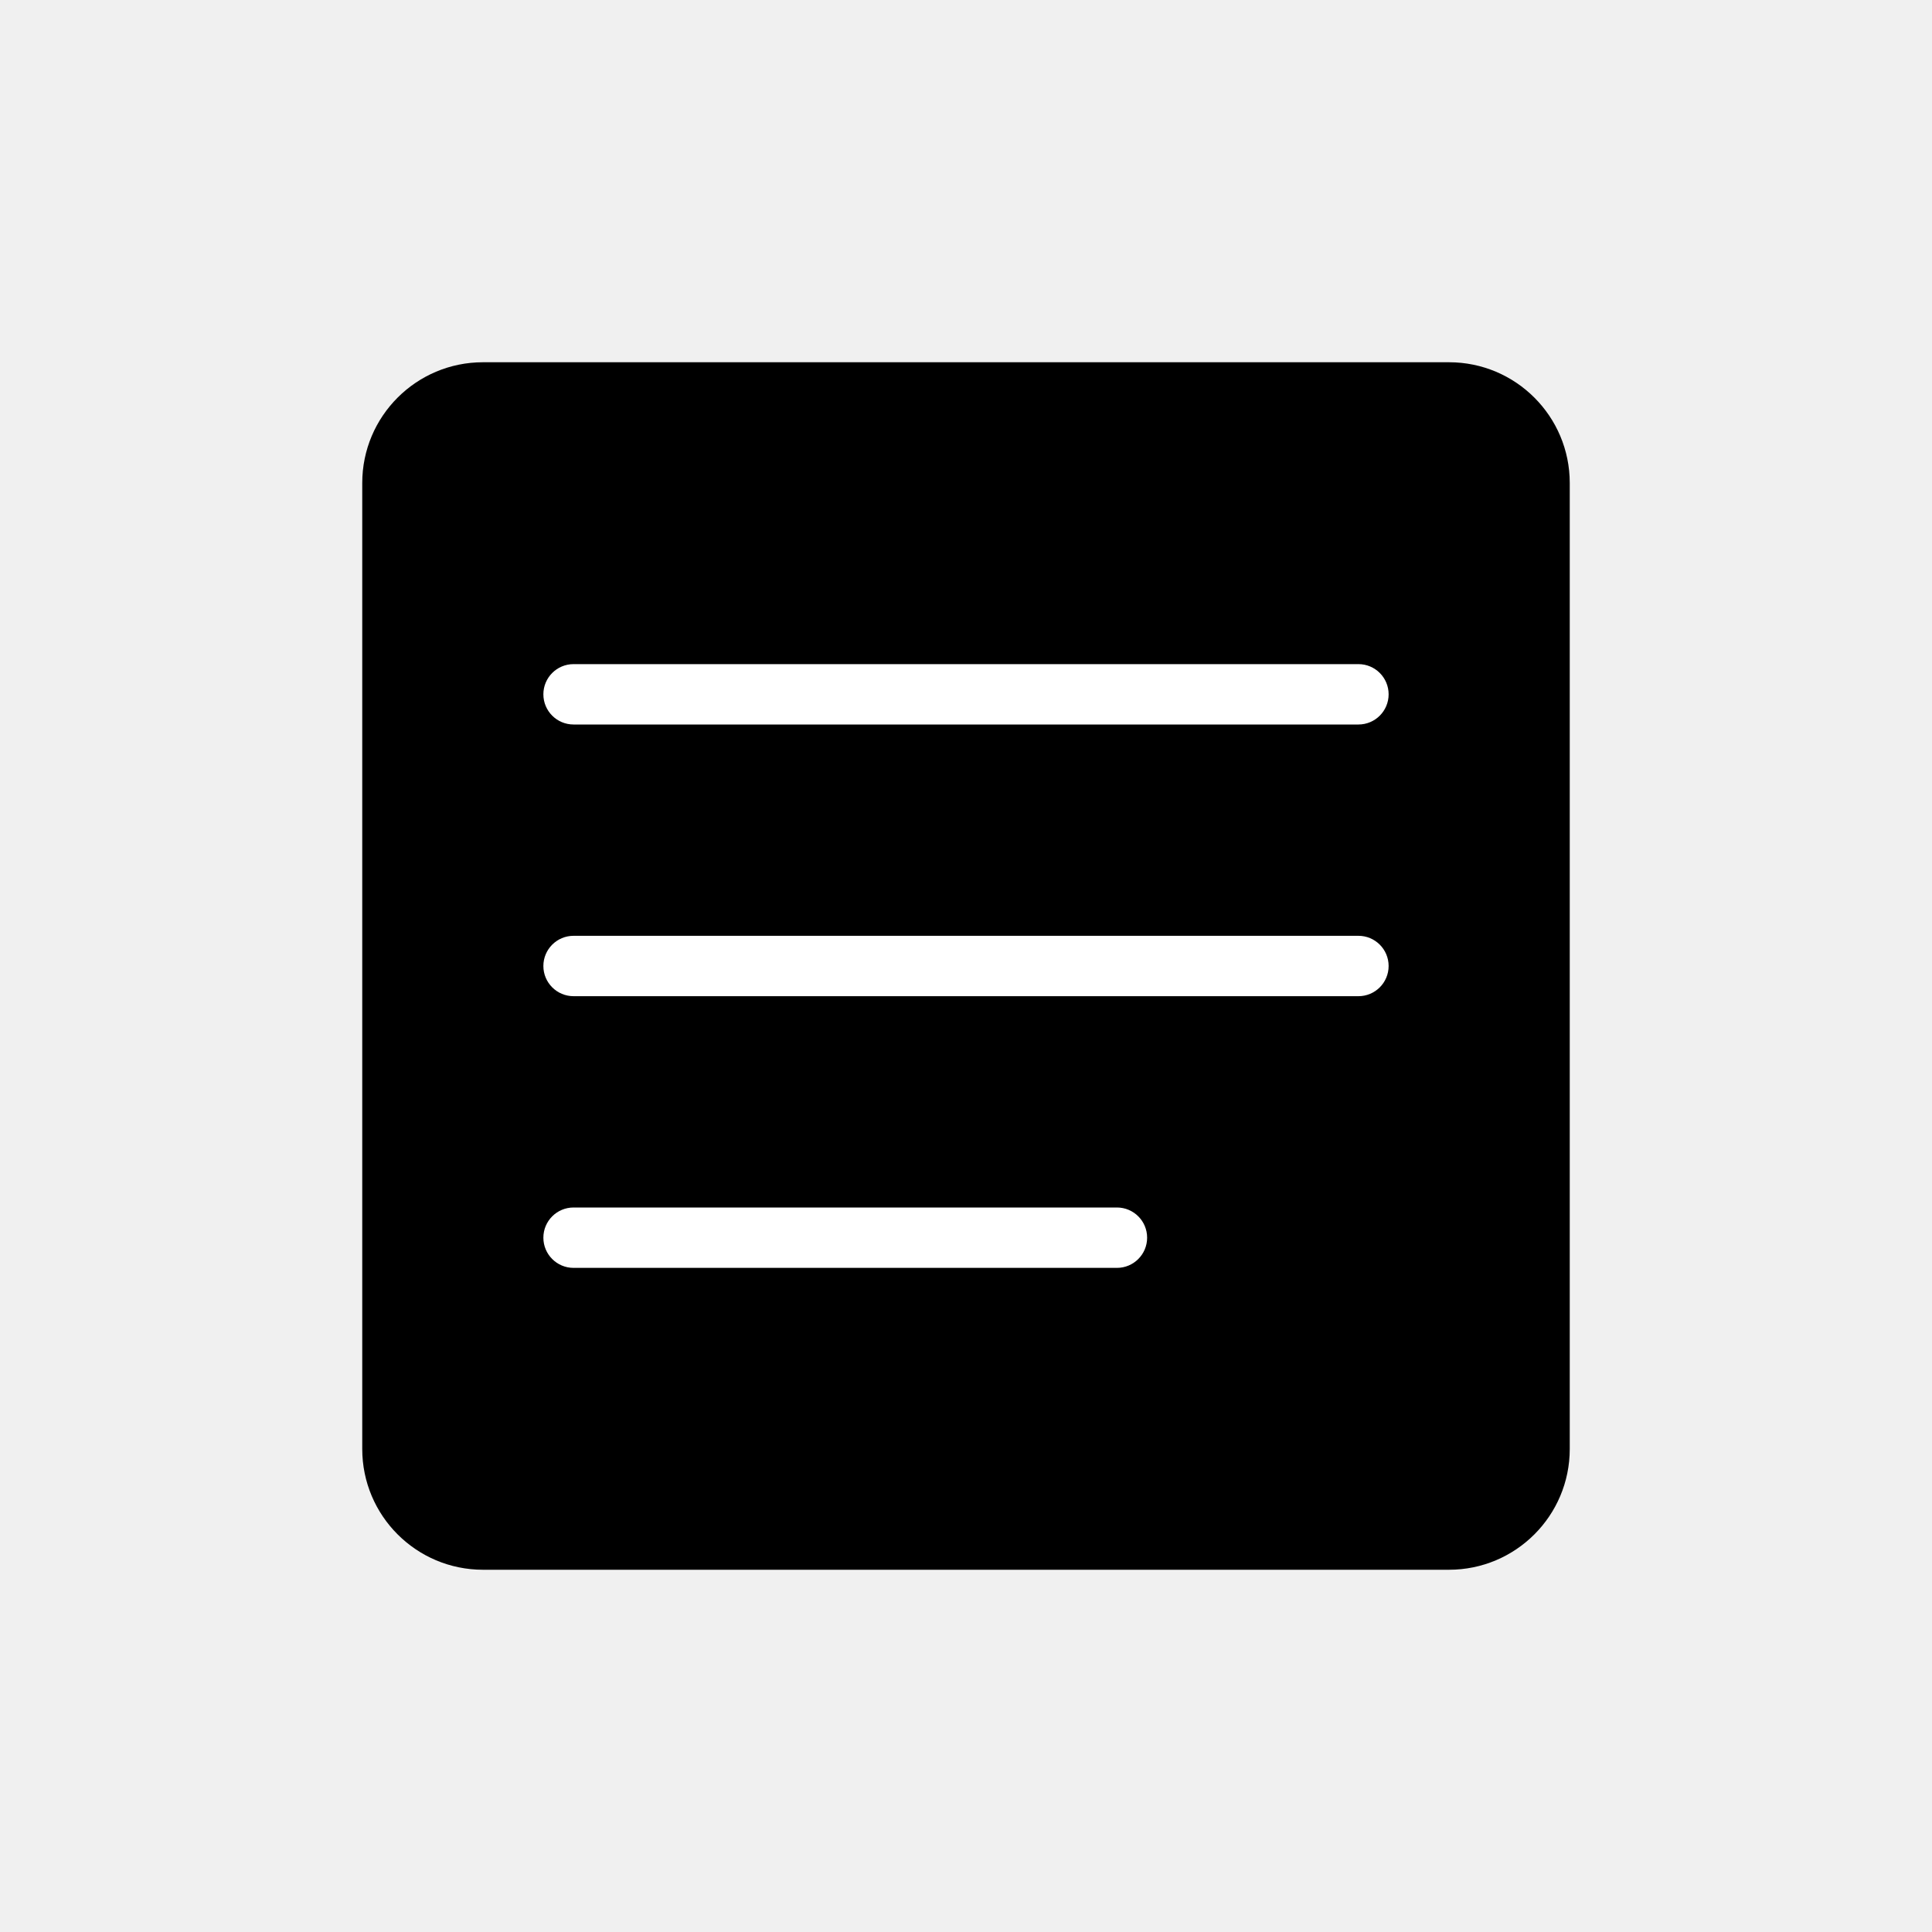
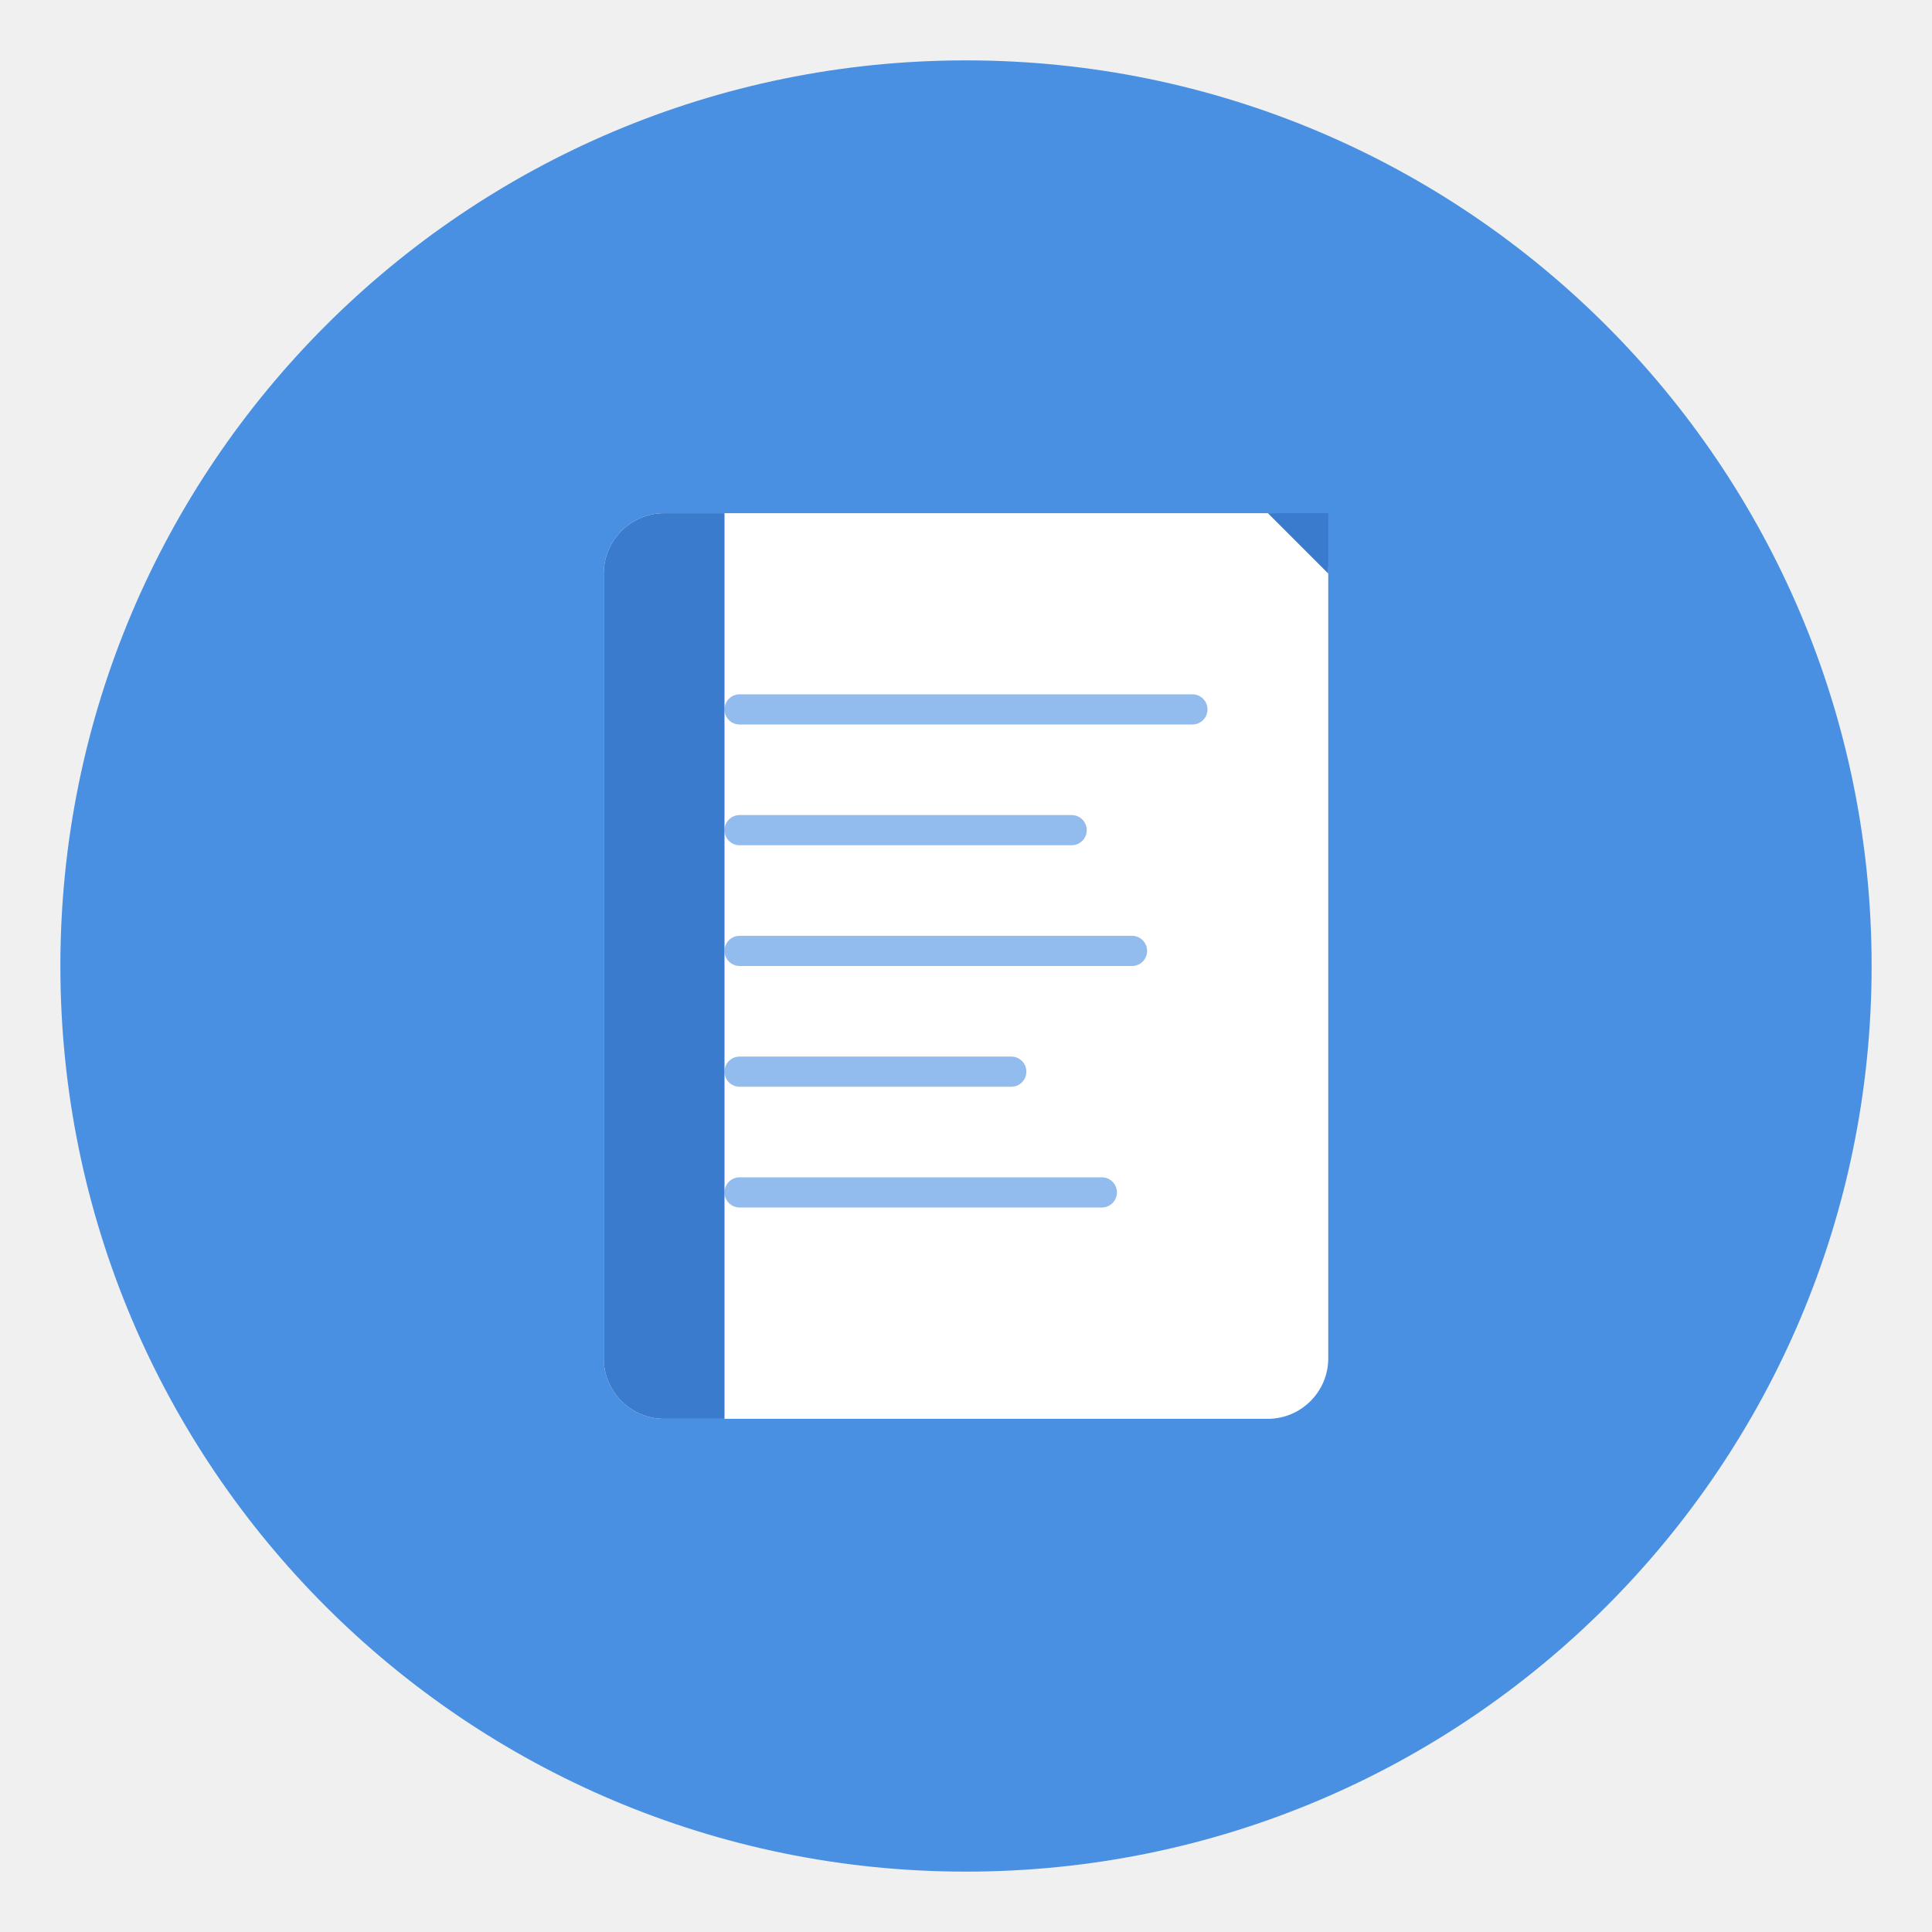
<svg xmlns="http://www.w3.org/2000/svg" width="128" height="128" viewBox="0 0 128 128">
-   <rect x="24" y="24" width="80" height="80" rx="8" fill="#000" />
-   <rect x="36" y="44" width="56" height="4" rx="2" fill="#fff" />
-   <rect x="36" y="62" width="56" height="4" rx="2" fill="#fff" />
-   <rect x="36" y="80" width="40" height="4" rx="2" fill="#fff" />
+   <circle cx="64" cy="64" r="60" fill="#4A90E2" />
+   <path d="M40 38            C40 35.8 41.8 34 44 34            H84            C86.2 34 88 35.8 88 38            V90            C88 92.2 86.2 94 84 94            H44            C41.8 94 40 92.2 40 90            V38Z" fill="white" />
+   <rect x="48" y="46" width="32" height="2" rx="1" fill="#4A90E2" opacity="0.6" />
+   <rect x="48" y="54" width="24" height="2" rx="1" fill="#4A90E2" opacity="0.6" />
+   <rect x="48" y="62" width="28" height="2" rx="1" fill="#4A90E2" opacity="0.6" />
+   <rect x="48" y="70" width="20" height="2" rx="1" fill="#4A90E2" opacity="0.6" />
+   <rect x="48" y="78" width="26" height="2" rx="1" fill="#4A90E2" opacity="0.6" />
+   <path d="M44 34            H48            V94            H44            C41.8 94 40 92.2 40 90            V38            C40 35.8 41.8 34 44 34Z" fill="#3A7BCE" />
+   <path d="M84 34            L88 38            V34            H84Z" fill="#3A7BCE" />
</svg>
